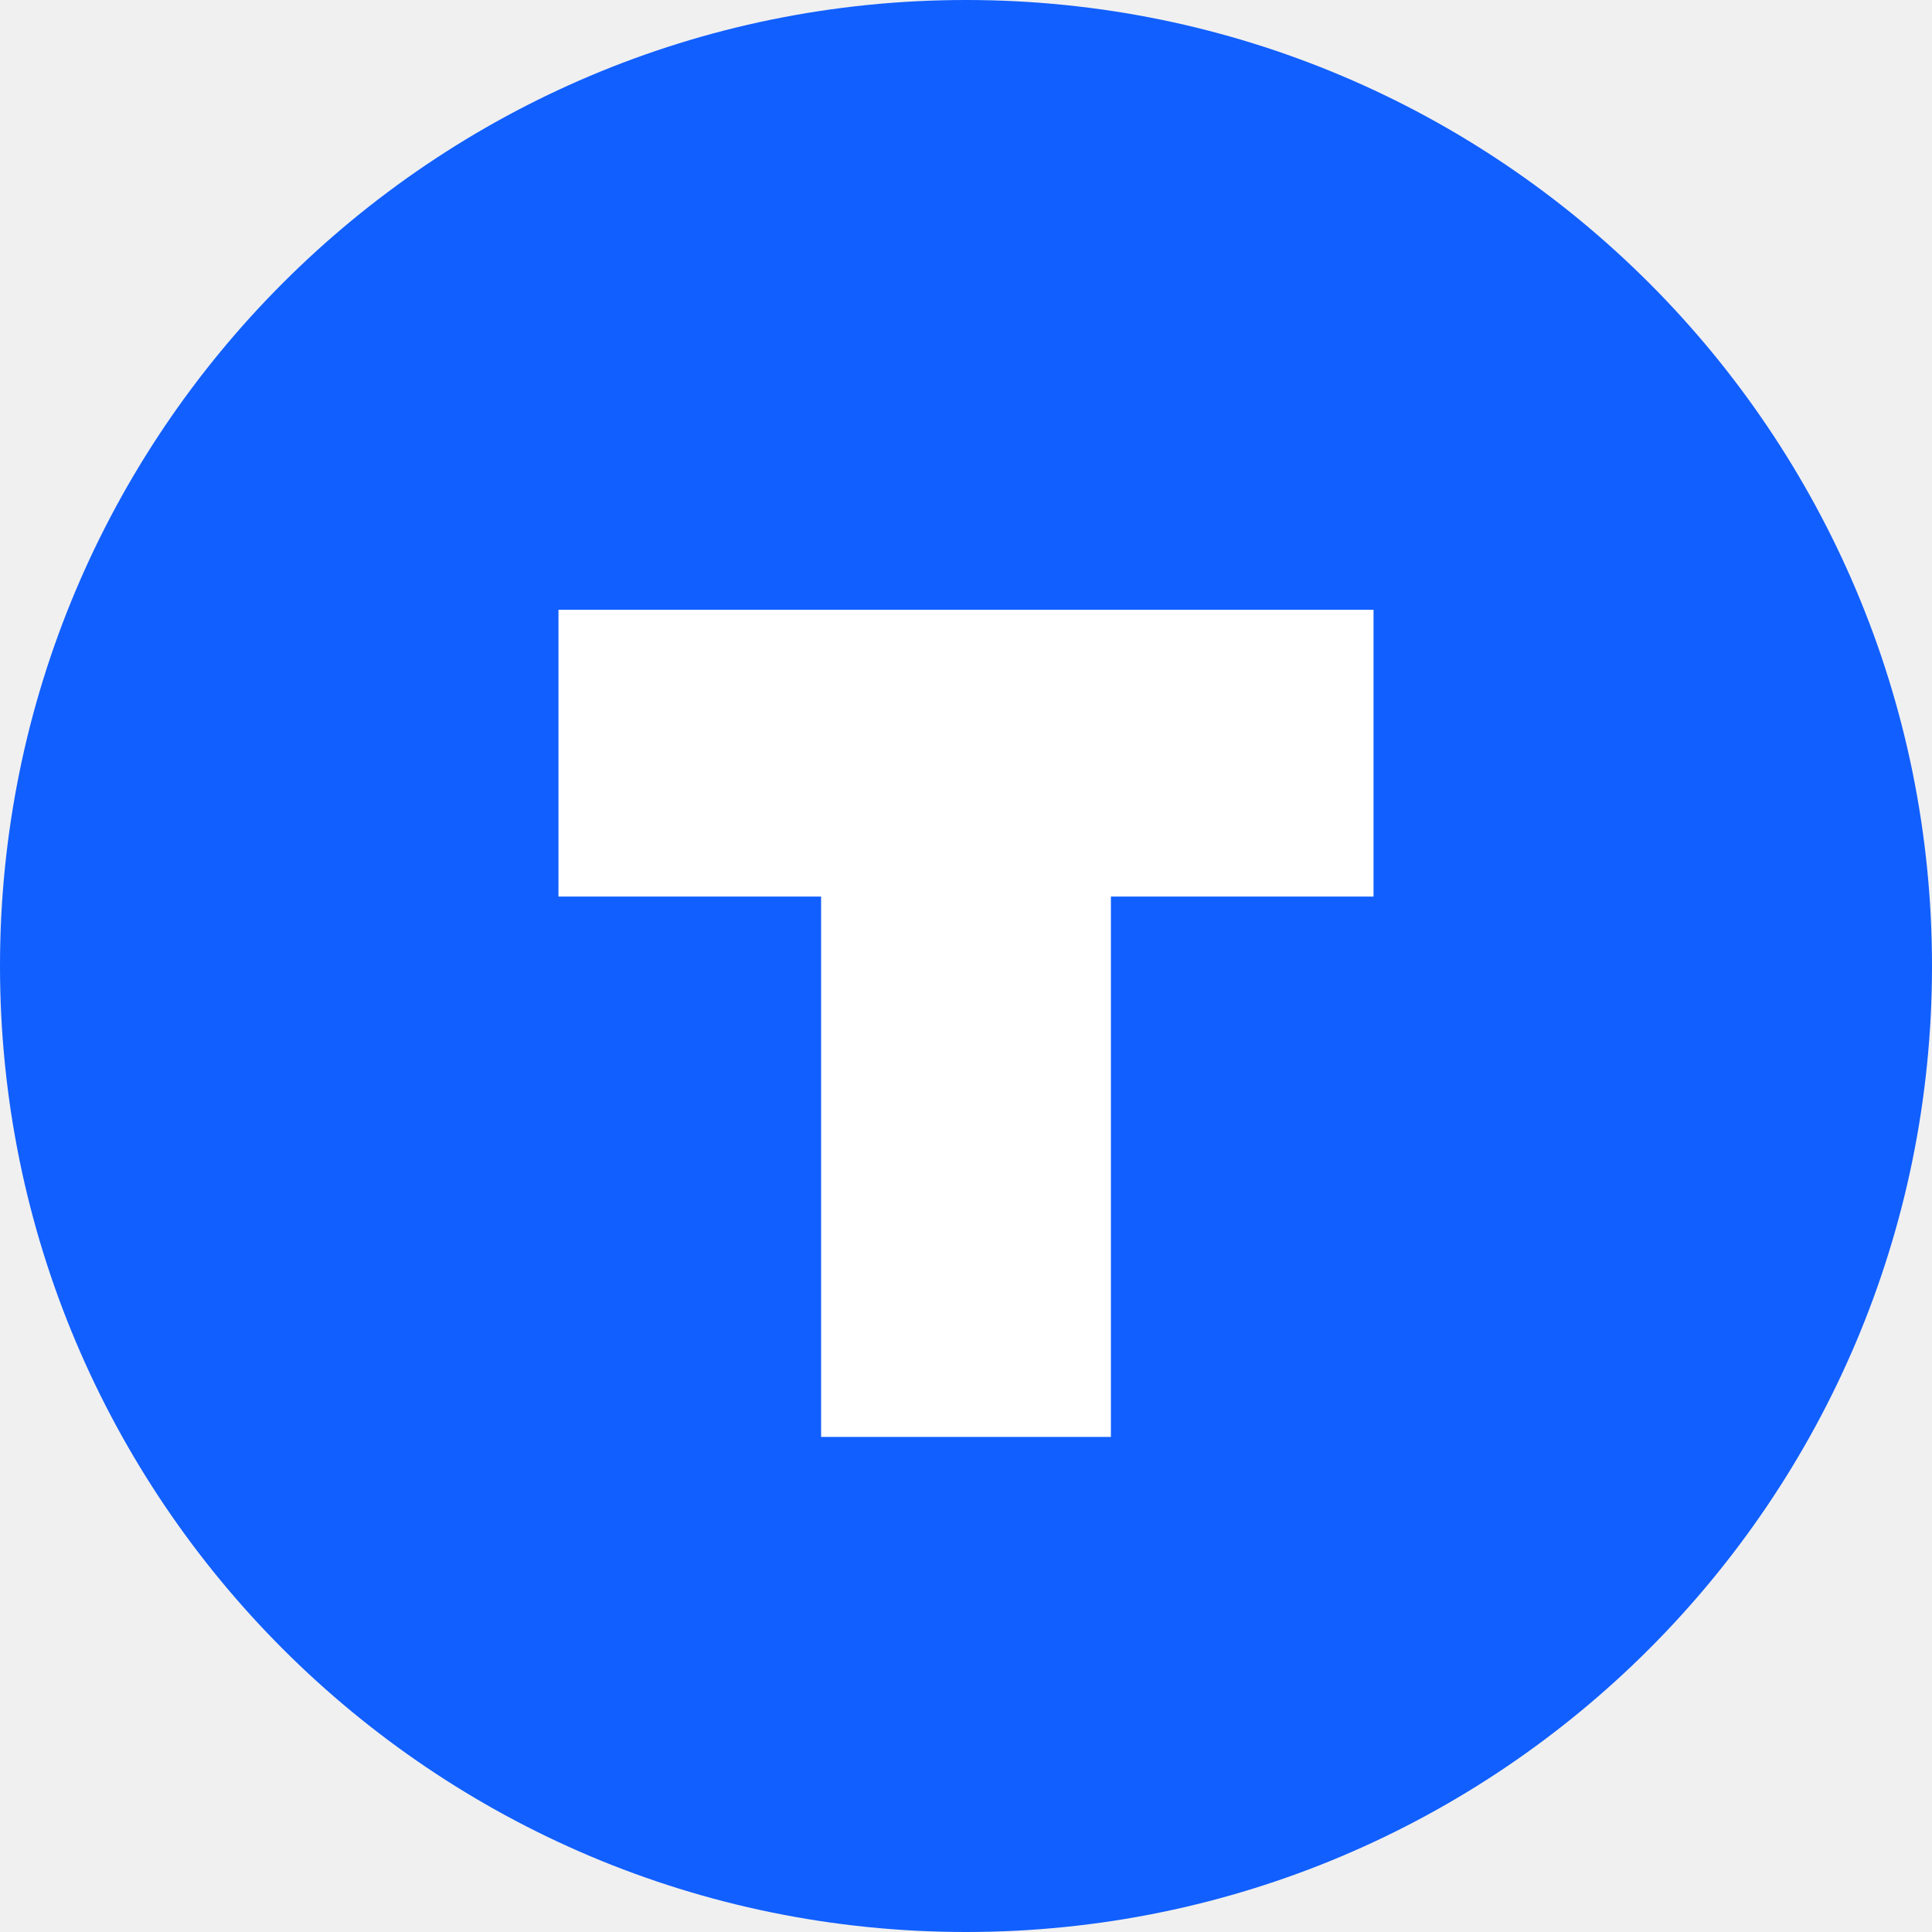
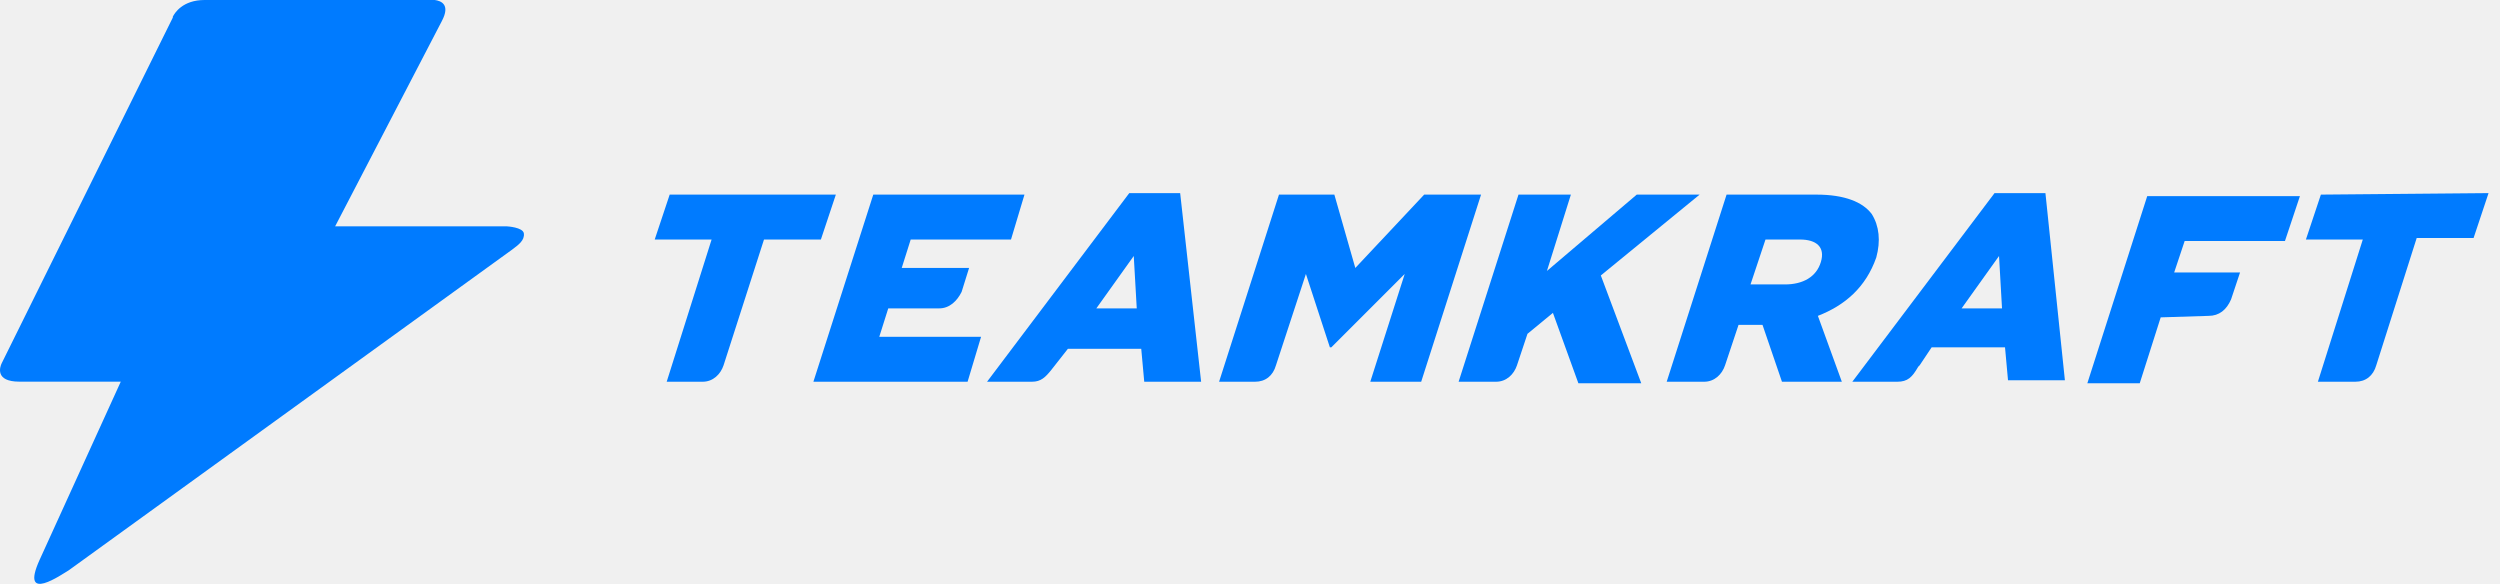
- <svg xmlns="http://www.w3.org/2000/svg" version="1.1" id="Слой_3__x28_копия_x29_" x="0px" y="0px" viewBox="0 0 64 64" style="enable-background:new 0 0 64 64;" xml:space="preserve">
-   <style type="text/css">
- 	.st0{fill:#115FFE;}
- 	.st1{fill:#FFFFFF;}
- </style>
-   <circle class="st0" cx="32" cy="32" r="32" />
-   <polygon class="st1" points="45.5,20.2 36.8,20.2 27.2,20.2 18.5,20.2 18.5,29.7 27.2,29.7 27.2,47.6 36.8,47.6 36.8,29.7   45.5,29.7 " />
+ <svg xmlns="http://www.w3.org/2000/svg" xmlns:xlink="http://www.w3.org/1999/xlink" width="167" height="39" viewBox="0 0 167 39" version="1.1">
+   <g id="Canvas" transform="translate(-419 -223)">
+     <g id="icon_logo 2">
+       <g id="Canvas">
+         <g id="Group 3">
+           <g id="icon logo (1)">
+             <g id="Group">
+               <g id="Vector">
+                 <g id="Vector">
+                   <use xlink:href="#path0_fill" transform="translate(462.735 236)" fill="#007BFF" />
+                 </g>
+               </g>
+               <g id="Vector">
+                 <g id="Vector">
+                   <use xlink:href="#path1_fill" transform="translate(573.035 235.9)" fill="#007BFF" />
+                 </g>
+               </g>
+               <g id="Vector">
+                 <g id="Vector">
+                   <use xlink:href="#path2_fill" transform="translate(500.435 236)" fill="#007BFF" />
+                 </g>
+               </g>
+               <g id="Vector">
+                 <g id="Vector">
+                   <use xlink:href="#path3_fill" transform="translate(516.435 236)" fill="#007BFF" />
+                 </g>
+               </g>
+               <g id="Vector">
+                 <g id="Vector">
+                   <use xlink:href="#path4_fill" transform="translate(530.335 236)" fill="#007BFF" />
+                 </g>
+               </g>
+               <g id="Vector">
+                 <g id="Vector">
+                   <use xlink:href="#path5_fill" transform="translate(484.935 235.9)" fill="#007BFF" />
+                 </g>
+               </g>
+               <g id="Vector">
+                 <g id="Vector">
+                   <use xlink:href="#path6_fill" transform="translate(542.735 235.9)" fill="#007BFF" />
+                 </g>
+               </g>
+               <g id="Vector">
+                 <g id="Vector">
+                   <use xlink:href="#path7_fill" transform="translate(473.335 236)" fill="#007BFF" />
+                 </g>
+               </g>
+               <g id="Vector">
+                 <g id="Vector">
+                   <use xlink:href="#path8_fill" transform="translate(558.435 236.1)" fill="#007BFF" />
+                 </g>
+               </g>
+             </g>
+           </g>
+           <g id="#1">
+             <g id="Vector">
+               <g id="Vector">
+                 <use xlink:href="#path9_fill" transform="translate(419 223)" fill="#007BFF" />
+               </g>
+             </g>
+           </g>
+         </g>
+       </g>
+     </g>
+   </g>
+   <defs>
+     <path id="path0_fill" d="M 1 -9.74633e-15L -9.74633e-15 3L 3.8 3L 0.8 12.5L 3.2 12.5C 3.9 12.5 4.4 12 4.6 11.4L 7.3 3L 11.1 3L 12.1 -9.74633e-15L 1 -9.74633e-15Z" />
+     <path id="path1_fill" d="M 1 0.1L -1.91324e-13 3.1L 3.8 3.1L 0.8 12.6L 3.3 12.6C 4 12.6 4.5 12.2 4.7 11.5L 7.4 3L 11.2 3L 12.2 9.74633e-15L 1 0.1Z" />
+     <path id="path2_fill" d="M 13.7 -9.74633e-15L 9.1 4.9L 7.7 -9.74633e-15L 4 -9.74633e-15L 0 12.5L 2.4 12.5C 3.1 12.5 3.6 12.1 3.8 11.4L 5.8 5.3L 7.4 10.2L 7.5 10.2L 12.4 5.3L 10.1 12.5L 13.5 12.5L 17.5 -9.74633e-15L 13.7 -9.74633e-15Z" />
+     <path id="path3_fill" d="M 16.1 -9.74633e-15L 11.9 -9.74633e-15L 5.9 5.1L 7.5 -9.74633e-15L 4 -9.74633e-15L 4.54981e-22 12.5L 2.5 12.5C 3.2 12.5 3.7 12 3.9 11.4L 4.6 9.3L 6.3 7.9L 8 12.6L 12.2 12.6L 9.5 5.4L 16.1 -9.74633e-15Z" />
+     <path id="path4_fill" d="M 13.7 1.3C 13.1 0.5 11.9 -9.74633e-15 10 -9.74633e-15L 4 -9.74633e-15L -4.78311e-14 12.5L 2.5 12.5C 3.2 12.5 3.7 12 3.9 11.4L 4.8 8.7L 6.4 8.7L 7.7 12.5L 11.7 12.5L 10.1 8.1C 11.9 7.4 13.3 6.2 14 4.2C 14.3 3.1 14.2 2.1 13.7 1.3ZM 10.3 4.5C 10 5.5 9.1 6 7.9 6L 5.6 6L 6.6 3L 8.9 3C 10 3 10.6 3.5 10.3 4.5Z" />
+     <path id="path5_fill" d="M 12.9 9.74633e-15L 9.5 9.74633e-15L 0 12.6L 3 12.6C 3.6 12.6 3.9 12.3 4.3 11.8L 5.4 10.4L 10.3 10.4L 10.5 12.6L 14.3 12.6L 12.9 9.74633e-15ZM 7.3 7.7L 9.8 4.2L 10 7.7L 7.3 7.7Z" />
+     <path id="path6_fill" d="M 12.9 9.74633e-15L 9.5 9.74633e-15L -9.56622e-14 12.6L 3 12.6C 3.7 12.6 4 12.3 4.4 11.6L 4.5 11.5L 5.3 10.3L 10.2 10.3L 10.4 12.5L 14.2 12.5L 12.9 9.74633e-15ZM 7.3 7.7L 9.8 4.2L 10 7.7L 7.3 7.7Z" />
+     <path id="path7_fill" d="M 5 7.6L 8.4 7.6C 9.1 7.6 9.6 7.1 9.9 6.5L 10.4 4.9L 5.9 4.9L 6.5 3L 13.2 3L 14.1 -9.74633e-15L 4 -9.74633e-15L -4.78311e-14 12.5L 10.3 12.5L 11.2 9.5L 4.4 9.5L 5 7.6Z" />
+     <path id="path8_fill" d="M 8.1 8C 8.8 8 9.3 7.6 9.6 6.9L 10.2 5.1L 5.8 5.1L 6.5 3L 13.2 3L 14.2 1.19578e-14L 4 1.19578e-14L -7.33991e-22 12.5L 3.5 12.5L 4.9 8.1L 8.1 8Z" />
+     <path id="path9_fill" d="M 33.875 15.121L 22.386 15.121L 29.515 1.407C 30.104 0.293 29.456 0.059 29.044 0L 13.666 0C 12.193 0 11.662 0.879 11.545 1.114L 11.545 1.172L 0.114 24.264C -0.003 24.499 -0.357 25.495 1.293 25.495L 8.068 25.495L 2.648 37.393C 1.293 40.382 4.18 38.331 4.592 38.096L 34.169 16.704C 34.641 16.352 35.053 16.059 34.994 15.59C 34.935 15.18 33.875 15.121 33.875 15.121Z" />
+   </defs>
</svg>
